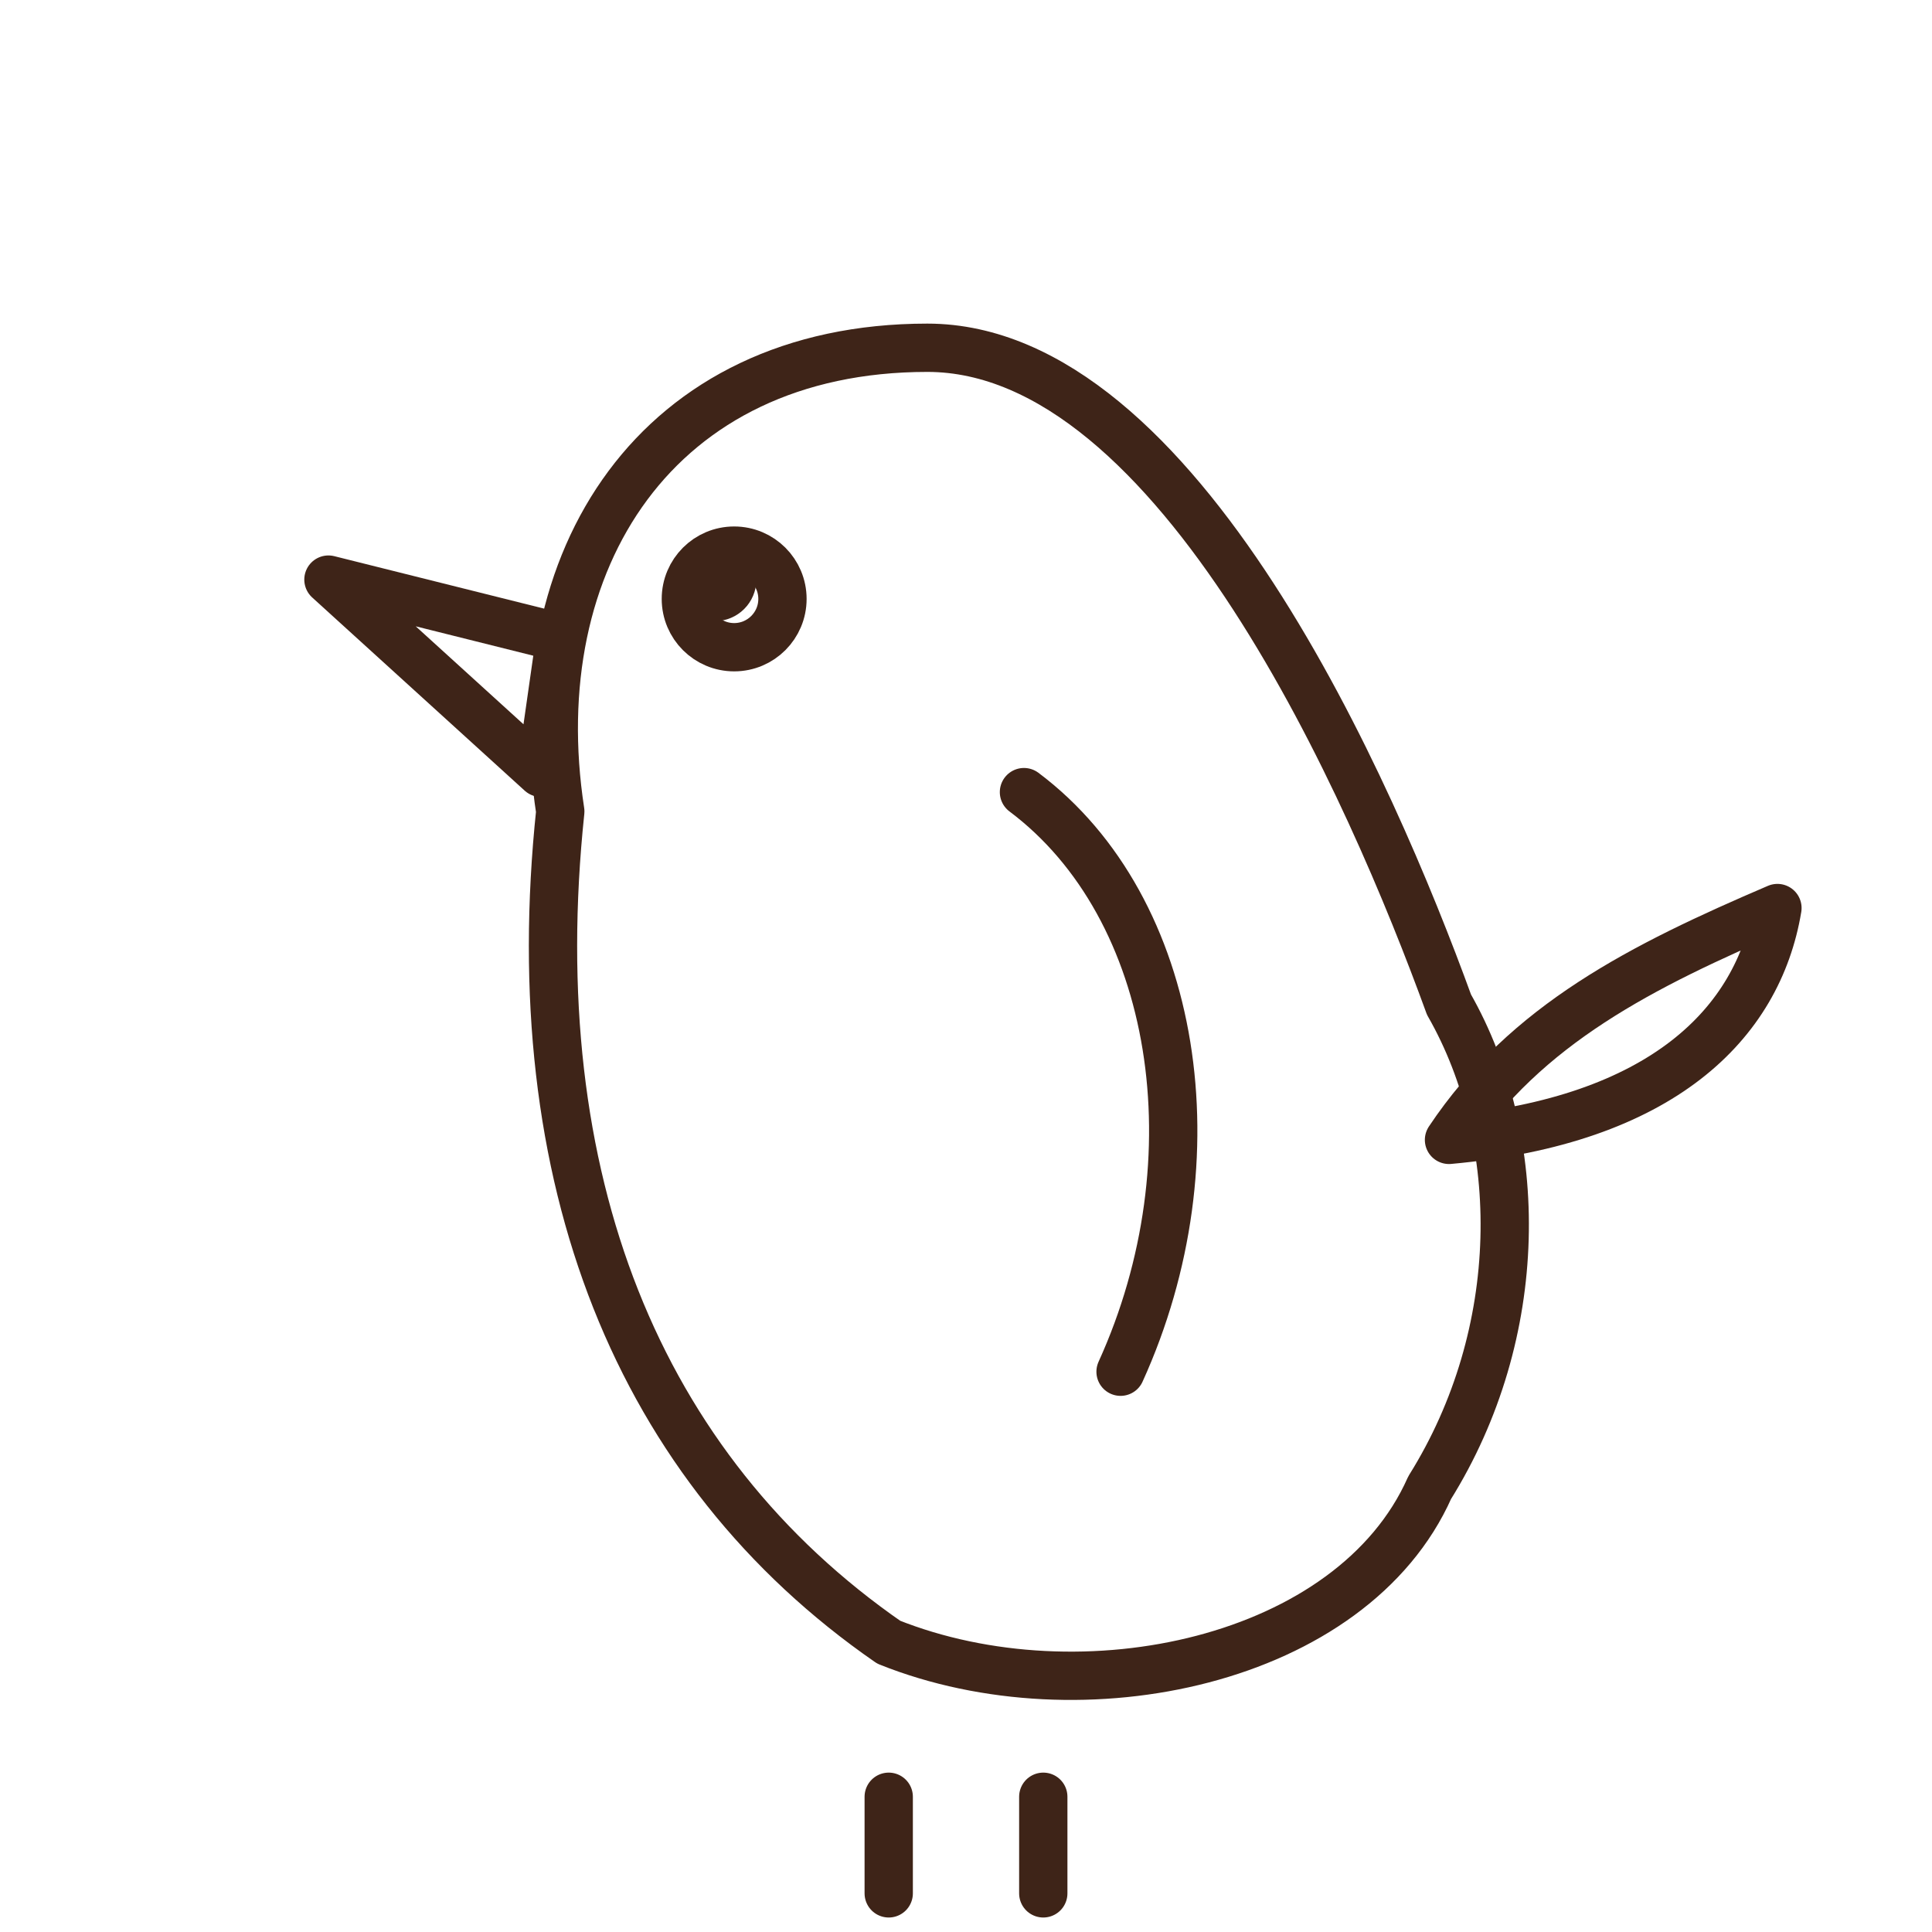
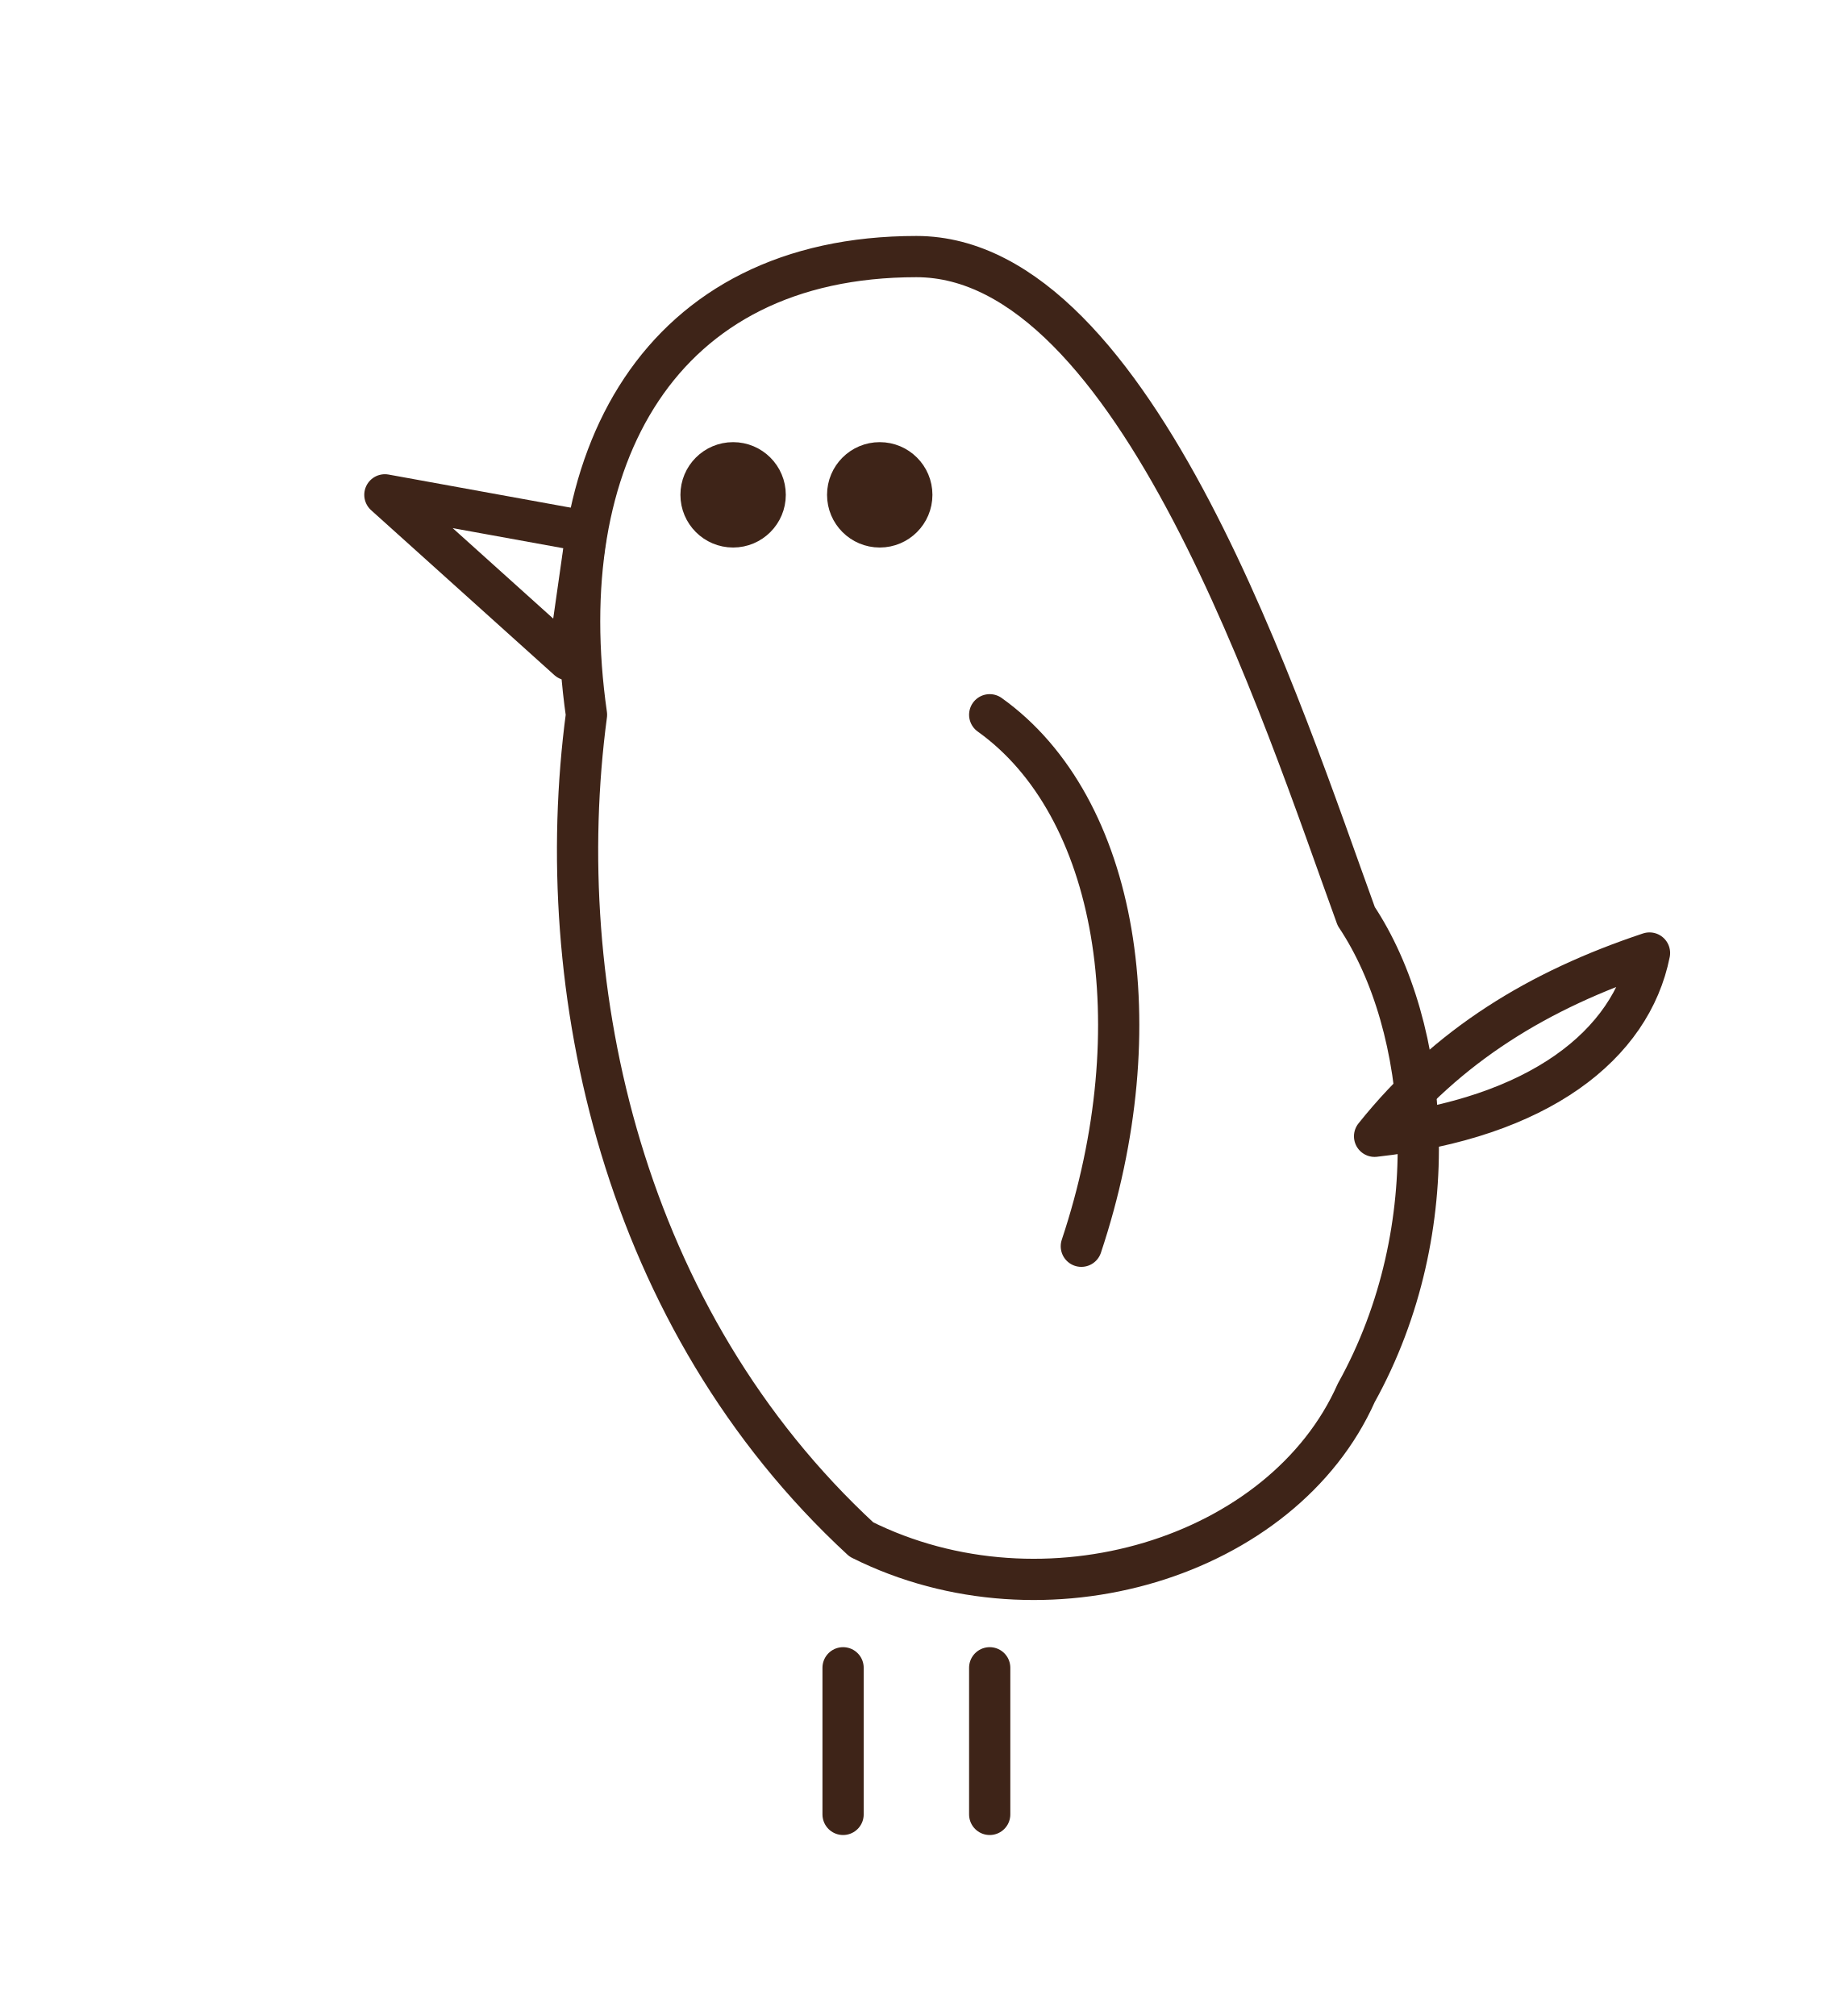
- <svg xmlns="http://www.w3.org/2000/svg" viewBox="0 0 200 200" width="200" height="200">
-   <g fill="none" stroke="#3E2418" stroke-width="5" stroke-linecap="round" stroke-linejoin="round">
-     <path d="M150 118 C172 116 182 106 184 94 C170 100 158 106 150 118" />
-     <path d="M96 36 C68 36 54 58 58 84 C54 122 66 152 92 170 C112 178 140 172 148 154 C158 138 158 118 150 104 C142 82 122 36 96 36 Z" />
-     <path d="M58 66 L34 60 L56 80 Z" />
-     <circle cx="76" cy="62" r="5" />
-     <circle cx="74" cy="60" r="1.8" fill="#3E2418" />
-     <path d="M106 82 C122 94 126 120 116 142" />
-     <path d="M92 186 L92 196" />
-     <path d="M108 186 L108 196" />
+ <svg xmlns="http://www.w3.org/2000/svg" viewBox="0 0 200 220" width="200" height="220">
+   <g fill="none" stroke="#3E2418" stroke-width="4.5" stroke-linecap="round" stroke-linejoin="round">
+     <path d="M150 124 C168 122 178 114 180 104 C168 108 158 114 150 124" />
+     <path d="M100 28 C72 28 60 50 64 78 C60 108 68 144 94 168 C114 178 140 170 148 152 C158 134 156 112 148 100 C140 78 124 28 100 28 Z" />
+     <path d="M64 58 L42 54 L62 72 Z" />
+     <circle cx="80" cy="54" r="3.5" fill="#3E2418" />
+     <circle cx="96" cy="54" r="3.5" fill="#3E2418" />
+     <path d="M108 78 C122 88 126 112 118 136" />
+     <path d="M92 182 L92 198" />
+     <path d="M108 182 L108 198" />
  </g>
</svg>
